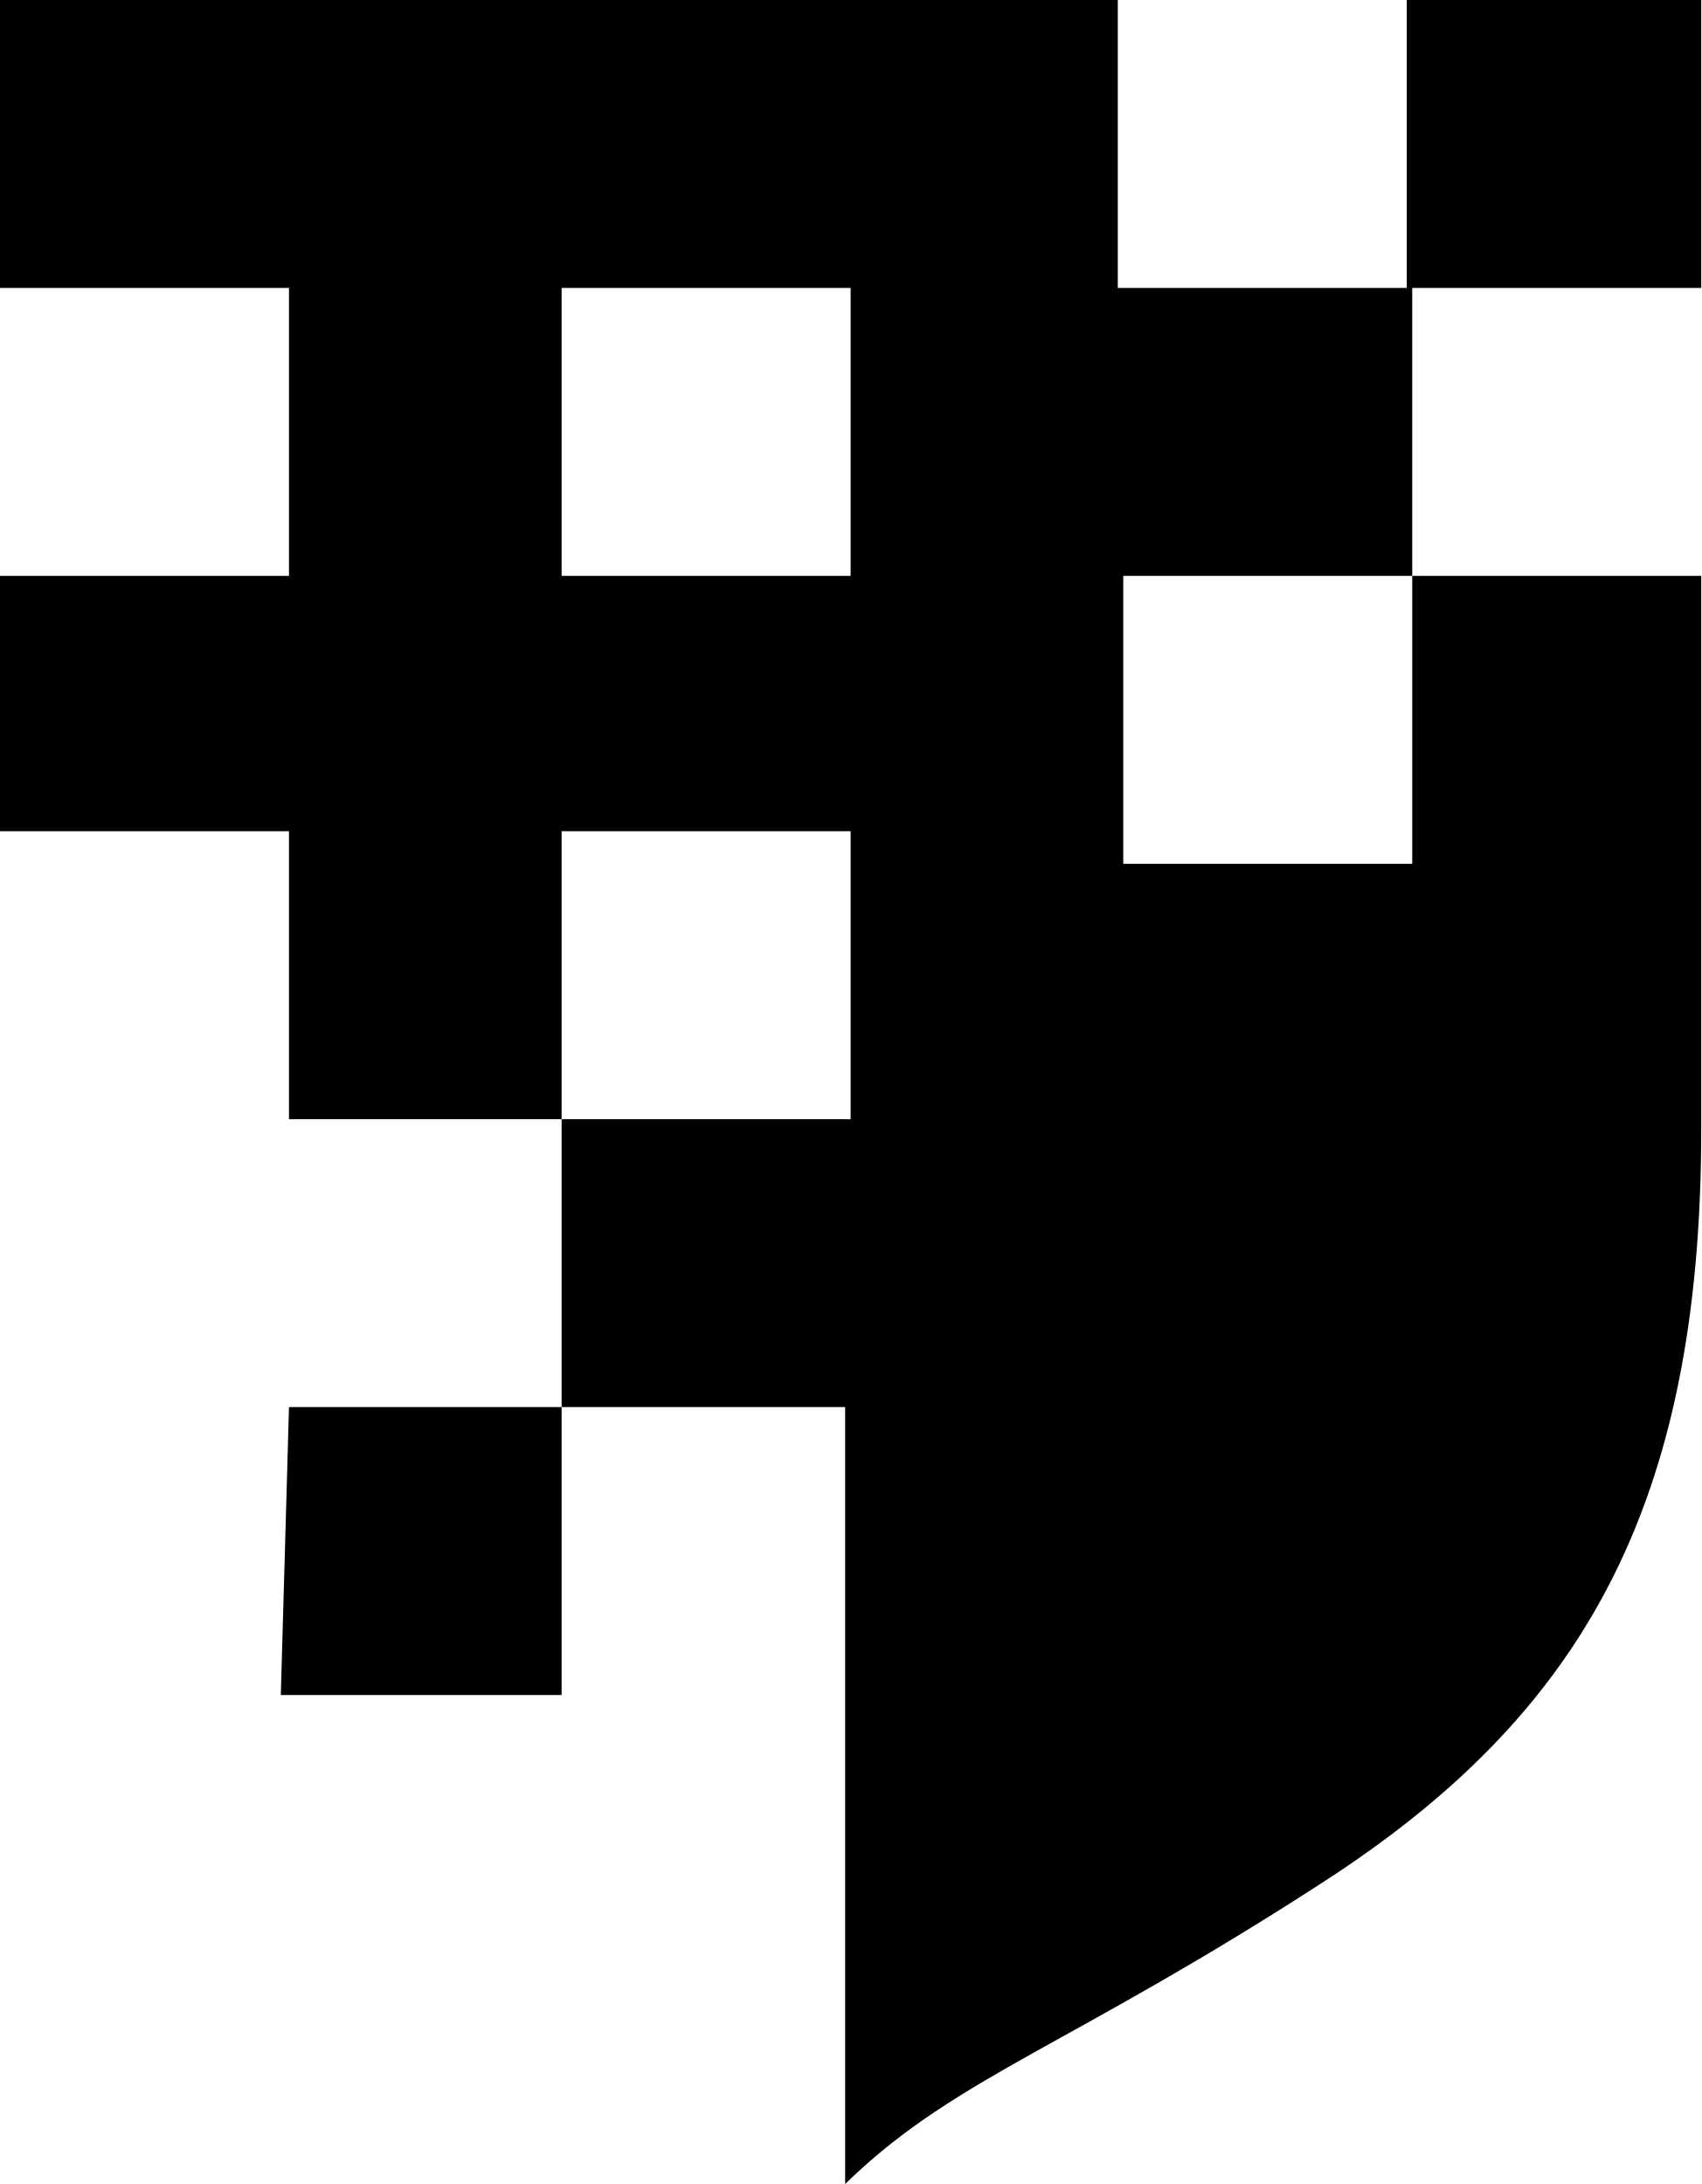
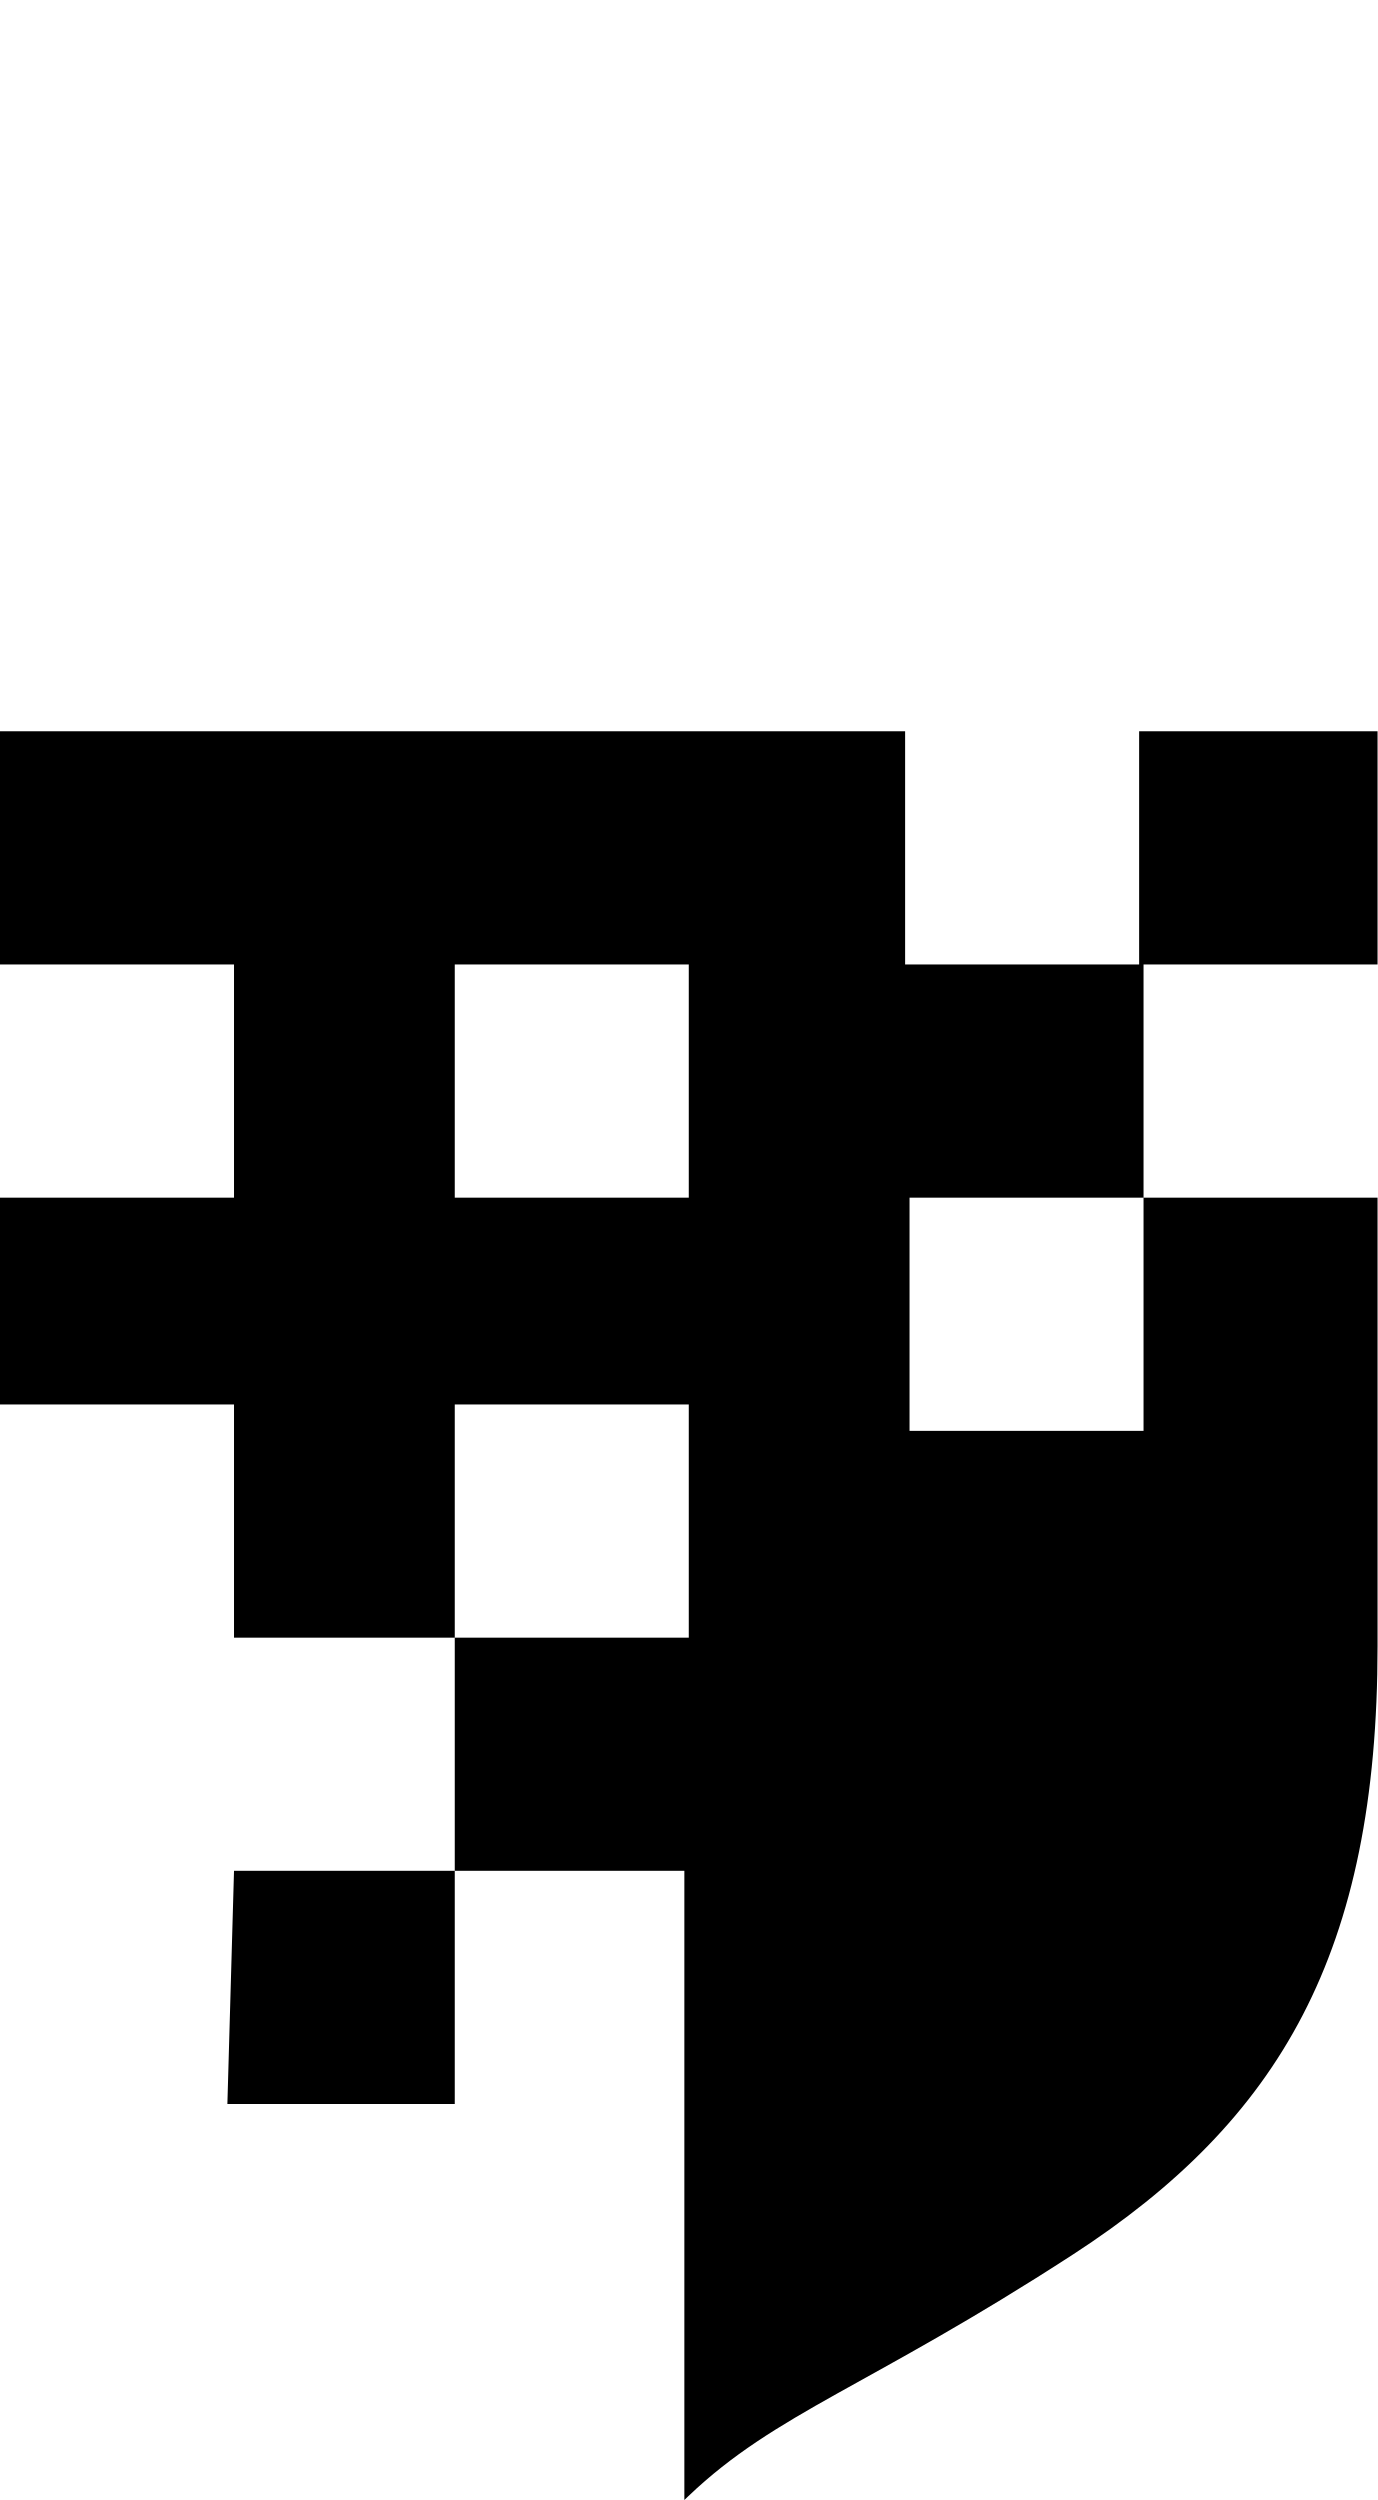
- <svg xmlns="http://www.w3.org/2000/svg" width="81px" height="104px" viewBox="0 0 81 104" version="1.1">
+ <svg xmlns="http://www.w3.org/2000/svg" width="81px" height="147px" viewBox="0 0 81 147" version="1.1">
  <g id="cncsc-logo-light" stroke="none" stroke-width="1" fill="none" fill-rule="evenodd">
-     <path d="M40.5,39.582 L26.74,39.582 L26.74,53.294 L40.5,53.294 L40.5,39.582 Z M67.24,27.423 L53.481,27.423 L53.481,41.134 L67.24,41.134 L67.24,27.423 Z M40.5,13.711 L26.74,13.711 L26.74,27.423 L40.5,27.423 L40.5,13.711 Z M-5.68434189e-14,0 L53.221,0 L53.221,13.711 L66.981,13.711 L66.981,0 L81,0 L81,13.711 L67.24,13.711 L67.24,27.423 L81,27.423 L81,53.789 C81,71.824 75.247,81.672 63.091,89.564 C51.122,97.335 45.631,98.857 40.482,103.767 L40.24,104 L40.24,67.005 L26.74,67.005 L26.74,80.716 L13.37,80.716 L13.76,67.005 L26.74,67.005 L26.74,53.294 L13.76,53.294 L13.76,39.582 L-5.68434189e-14,39.582 L1.70530257e-13,27.423 L13.76,27.423 L13.76,13.711 L1.70530257e-13,13.711 L-5.68434189e-14,0 Z" id="cncsc_logo" fill="#000000" />
+     <path d="M40.5,82.582 L26.74,82.582 L26.74,96.294 L40.5,96.294 L40.5,82.582 Z M67.24,70.423 L53.481,70.423 L53.481,84.134 L67.24,84.134 L67.24,70.423 Z M40.5,56.711 L26.74,56.711 L26.74,70.423 L40.5,70.423 L40.5,56.711 Z M-5.68434189e-14,43 L53.221,43 L53.221,56.711 L66.981,56.711 L66.981,43 L81,43 L81,56.711 L67.24,56.711 L67.24,70.423 L81,70.423 L81,96.789 C81,114.824 75.247,124.672 63.091,132.564 C51.122,140.335 45.631,141.857 40.482,146.767 L40.24,147 L40.24,110.005 L26.74,110.005 L26.74,123.716 L13.37,123.716 L13.76,110.005 L26.74,110.005 L26.74,96.294 L13.76,96.294 L13.76,82.582 L-5.68434189e-14,82.582 L1.70530257e-13,70.423 L13.76,70.423 L13.76,56.711 L1.70530257e-13,56.711 L-5.68434189e-14,43 Z" id="cncsc_logo" fill="#000000" />
  </g>
</svg>
